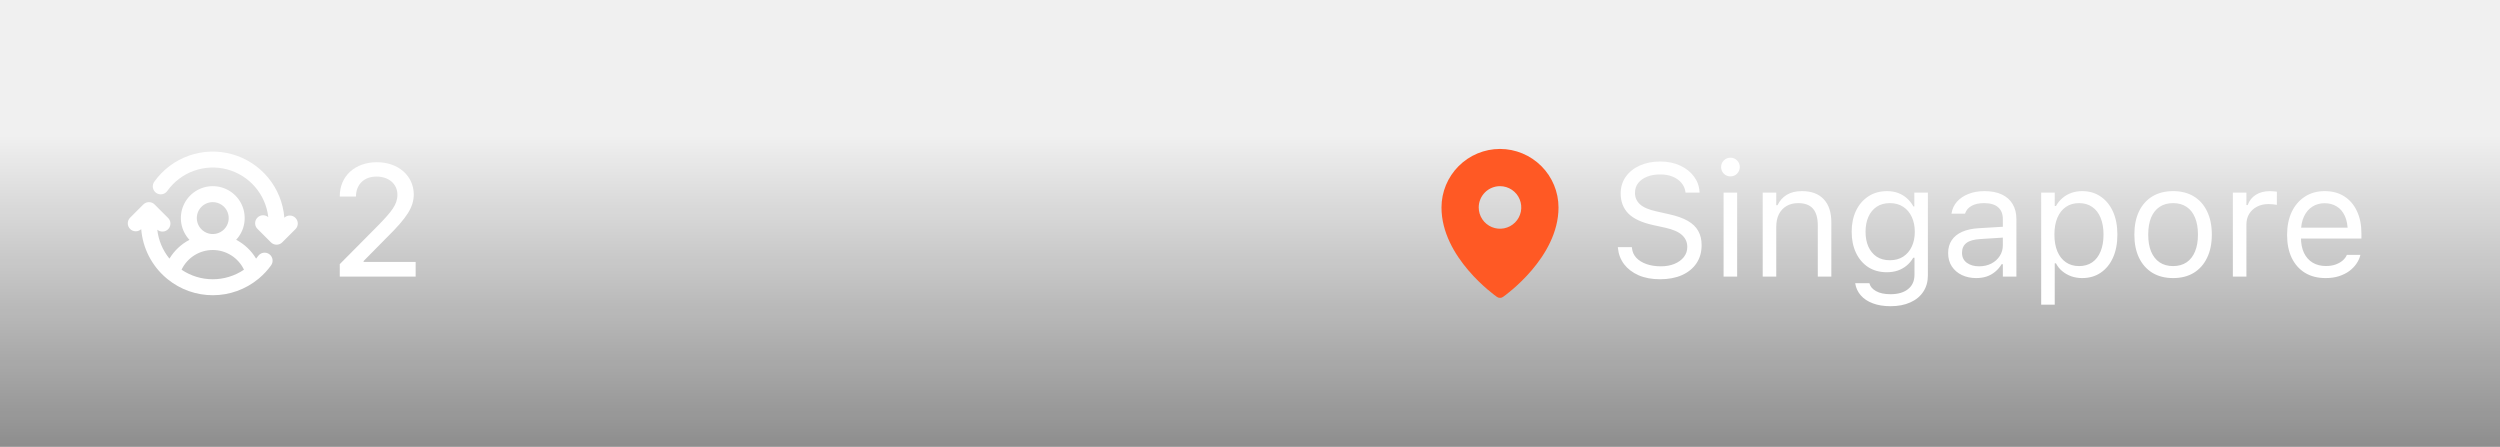
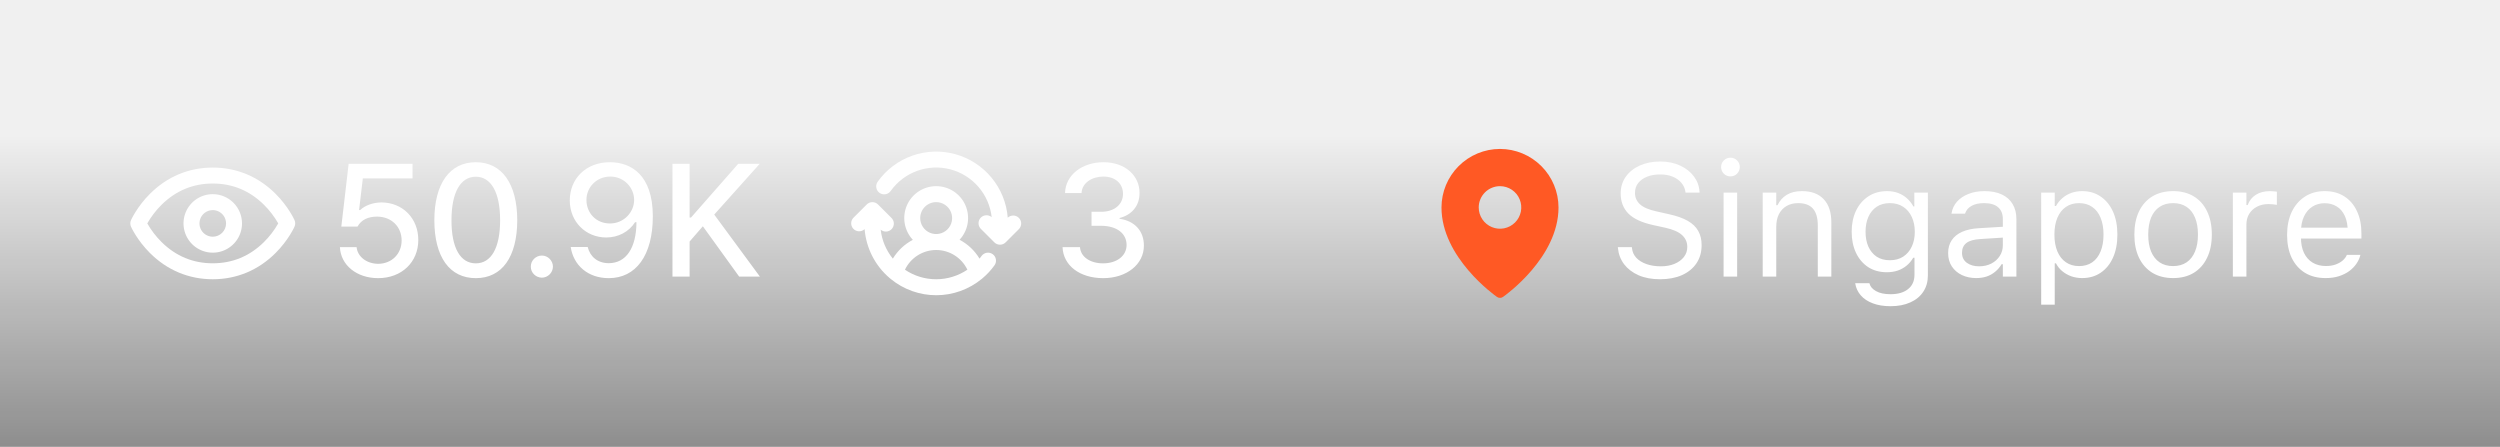
<svg xmlns="http://www.w3.org/2000/svg" width="235" height="42" viewBox="0 0 235 42" fill="none">
-   <rect y="1.365" width="235" height="40.635" fill="url(#paint0_linear_722_687)" />
-   <path d="M25.312 23.891C25.232 23.834 25.142 23.792 25.046 23.77C24.95 23.747 24.851 23.744 24.753 23.76C24.656 23.776 24.563 23.811 24.479 23.863C24.395 23.915 24.322 23.982 24.265 24.062C24.204 24.148 24.14 24.232 24.074 24.312C23.625 23.56 22.976 22.946 22.199 22.539C22.597 22.111 22.861 21.576 22.958 21C23.056 20.425 22.984 19.833 22.75 19.297C22.516 18.762 22.131 18.307 21.642 17.987C21.153 17.668 20.581 17.498 19.997 17.498C19.413 17.499 18.842 17.67 18.354 17.991C17.865 18.311 17.481 18.768 17.249 19.304C17.016 19.84 16.945 20.432 17.044 21.007C17.143 21.583 17.408 22.117 17.807 22.544C17.031 22.951 16.382 23.561 15.928 24.31C15.293 23.532 14.896 22.587 14.784 21.588C14.933 21.715 15.126 21.779 15.322 21.766C15.517 21.753 15.7 21.664 15.83 21.518C15.961 21.372 16.029 21.181 16.021 20.985C16.012 20.789 15.927 20.605 15.784 20.471L14.534 19.221C14.465 19.151 14.382 19.095 14.291 19.057C14.2 19.02 14.102 19 14.003 19C13.904 19 13.807 19.02 13.715 19.057C13.624 19.095 13.541 19.151 13.472 19.221L12.222 20.471C12.086 20.611 12.01 20.8 12.011 20.995C12.012 21.191 12.089 21.379 12.226 21.518C12.364 21.658 12.55 21.738 12.746 21.742C12.941 21.746 13.131 21.673 13.274 21.539C13.345 22.424 13.589 23.285 13.994 24.075C14.399 24.864 14.955 25.566 15.631 26.14C15.667 26.177 15.706 26.209 15.749 26.238C16.954 27.22 18.462 27.754 20.016 27.751C21.571 27.748 23.076 27.208 24.278 26.222C24.306 26.201 24.333 26.179 24.358 26.156C24.782 25.798 25.16 25.39 25.483 24.939C25.541 24.859 25.582 24.769 25.605 24.673C25.628 24.577 25.631 24.477 25.615 24.38C25.599 24.283 25.564 24.189 25.512 24.105C25.46 24.022 25.392 23.949 25.312 23.891ZM20 19C20.297 19 20.587 19.088 20.833 19.253C21.08 19.418 21.272 19.652 21.386 19.926C21.499 20.2 21.529 20.502 21.471 20.793C21.413 21.084 21.27 21.351 21.061 21.561C20.851 21.77 20.584 21.913 20.293 21.971C20.002 22.029 19.7 21.999 19.426 21.886C19.152 21.772 18.918 21.58 18.753 21.333C18.588 21.087 18.5 20.797 18.5 20.5C18.5 20.102 18.658 19.721 18.939 19.439C19.221 19.158 19.602 19 20 19ZM20 26.25C18.954 26.251 17.932 25.938 17.066 25.352C17.33 24.798 17.746 24.33 18.265 24.002C18.785 23.674 19.386 23.5 20 23.5C20.614 23.5 21.215 23.674 21.735 24.002C22.254 24.33 22.669 24.798 22.934 25.352C22.067 25.936 21.045 26.249 20 26.25ZM27.78 21.531L26.53 22.781C26.461 22.851 26.378 22.906 26.287 22.944C26.196 22.982 26.098 23.001 25.999 23.001C25.901 23.001 25.803 22.982 25.712 22.944C25.62 22.906 25.538 22.851 25.468 22.781L24.218 21.531C24.075 21.397 23.99 21.212 23.982 21.016C23.973 20.821 24.041 20.629 24.172 20.483C24.303 20.337 24.485 20.248 24.681 20.235C24.876 20.222 25.069 20.286 25.218 20.413C25.1 19.358 24.665 18.363 23.97 17.561C23.276 16.758 22.354 16.185 21.326 15.916C20.299 15.648 19.215 15.698 18.216 16.059C17.218 16.42 16.352 17.075 15.734 17.938C15.678 18.021 15.605 18.092 15.521 18.147C15.437 18.202 15.343 18.239 15.244 18.257C15.145 18.274 15.044 18.272 14.946 18.25C14.848 18.228 14.755 18.186 14.674 18.128C14.592 18.069 14.524 17.994 14.471 17.909C14.419 17.823 14.384 17.728 14.37 17.628C14.355 17.529 14.36 17.428 14.386 17.331C14.411 17.233 14.455 17.142 14.516 17.062C15.323 15.939 16.455 15.09 17.759 14.631C19.064 14.172 20.478 14.125 21.81 14.496C23.143 14.867 24.329 15.638 25.209 16.705C26.088 17.772 26.619 19.084 26.729 20.462C26.872 20.329 27.061 20.256 27.257 20.26C27.452 20.264 27.639 20.344 27.776 20.484C27.913 20.623 27.991 20.811 27.992 21.006C27.992 21.202 27.917 21.391 27.78 21.531V21.531Z" fill="white" />
-   <path d="M31.938 26V24.828L35.614 21.122C36.779 19.914 37.357 19.24 37.357 18.31C37.357 17.262 36.508 16.596 35.395 16.596C34.215 16.596 33.468 17.343 33.461 18.471H31.938C31.923 16.53 33.402 15.248 35.424 15.248C37.467 15.248 38.881 16.544 38.895 18.266C38.881 19.452 38.324 20.397 36.332 22.352L34.179 24.535V24.623H39.071V26H31.938Z" fill="white" />
+   <rect y="1.365" width="235" height="40.635" fill="url(#paint0_linear_732_902)" />
+   <path d="M27.687 20.696C27.664 20.645 27.117 19.429 25.907 18.22C24.289 16.604 22.25 15.75 20 15.75C17.75 15.75 15.71 16.604 14.094 18.22C12.885 19.429 12.337 20.645 12.312 20.696C12.27 20.792 12.248 20.895 12.248 21C12.248 21.105 12.27 21.209 12.312 21.305C12.335 21.356 12.883 22.571 14.093 23.781C15.71 25.396 17.75 26.25 20 26.25C22.25 26.25 24.289 25.396 25.905 23.781C27.115 22.571 27.662 21.356 27.685 21.305C27.728 21.209 27.75 21.105 27.75 21C27.751 20.896 27.729 20.792 27.687 20.696ZM24.808 22.758C23.467 24.079 21.849 24.75 20 24.75C18.15 24.75 16.533 24.079 15.193 22.758C14.666 22.236 14.212 21.645 13.845 21C14.212 20.356 14.666 19.765 15.193 19.243C16.534 17.921 18.15 17.25 20 17.25C21.849 17.25 23.466 17.921 24.807 19.243C25.334 19.765 25.787 20.356 26.155 21C25.787 21.644 25.334 22.236 24.807 22.758L24.808 22.758ZM20 18.25C19.456 18.25 18.924 18.411 18.472 18.713C18.02 19.016 17.667 19.445 17.459 19.948C17.251 20.45 17.197 21.003 17.303 21.537C17.409 22.07 17.671 22.56 18.055 22.945C18.44 23.329 18.93 23.591 19.463 23.697C19.997 23.803 20.55 23.749 21.052 23.541C21.555 23.332 21.984 22.98 22.286 22.528C22.588 22.076 22.75 21.544 22.75 21C22.749 20.271 22.459 19.572 21.943 19.056C21.428 18.541 20.729 18.251 20 18.25ZM20 22.25C19.753 22.25 19.511 22.177 19.305 22.039C19.1 21.902 18.939 21.707 18.845 21.478C18.75 21.25 18.726 20.999 18.774 20.756C18.822 20.514 18.941 20.291 19.116 20.116C19.291 19.941 19.513 19.822 19.756 19.774C19.998 19.726 20.25 19.75 20.478 19.845C20.706 19.94 20.902 20.1 21.039 20.305C21.176 20.511 21.25 20.753 21.25 21C21.25 21.331 21.118 21.649 20.884 21.884C20.649 22.118 20.331 22.25 20 22.25Z" fill="white" />
+   <path d="M35.541 26.146C33.534 26.146 32.025 24.923 31.952 23.231H33.52C33.607 24.132 34.472 24.791 35.541 24.799C36.83 24.791 37.753 23.861 37.753 22.602C37.753 21.312 36.801 20.375 35.468 20.36C34.618 20.36 33.966 20.646 33.607 21.298H32.084L32.773 15.395H38.778V16.771H34.105L33.754 19.745H33.856C34.296 19.32 35.043 19.035 35.849 19.027C37.848 19.035 39.32 20.514 39.32 22.558C39.32 24.645 37.753 26.146 35.541 26.146ZM44.726 26.146C42.272 26.146 40.829 24.169 40.829 20.697C40.829 17.248 42.287 15.248 44.726 15.248C47.157 15.248 48.615 17.248 48.622 20.697C48.615 24.169 47.179 26.146 44.726 26.146ZM42.44 20.697C42.433 23.341 43.29 24.755 44.726 24.755C46.154 24.755 47.011 23.341 47.011 20.697C47.011 18.061 46.147 16.618 44.726 16.61C43.297 16.618 42.44 18.061 42.44 20.697ZM50.937 26.102C50.365 26.095 49.889 25.634 49.897 25.062C49.889 24.491 50.365 24.023 50.937 24.023C51.501 24.023 51.969 24.491 51.977 25.062C51.969 25.634 51.501 26.095 50.937 26.102ZM57.367 15.248C59.315 15.263 61.359 16.435 61.366 20.316C61.366 24.037 59.762 26.146 57.221 26.146C55.265 26.146 53.903 24.938 53.647 23.217H55.243C55.463 24.11 56.151 24.733 57.221 24.74C58.854 24.733 59.813 23.312 59.828 20.888H59.696C59.125 21.781 58.129 22.323 56.986 22.323C55.082 22.323 53.559 20.866 53.559 18.837C53.559 16.815 55.06 15.233 57.367 15.248ZM55.126 18.808C55.133 20.038 56.049 21.012 57.338 21.005C58.62 21.012 59.608 19.965 59.608 18.793C59.608 17.643 58.664 16.596 57.367 16.596C56.085 16.596 55.119 17.592 55.126 18.808ZM63.212 26V15.395H64.823V20.448H64.955L69.394 15.395H71.415L67.138 20.17L71.43 26H69.481L66.068 21.269L64.823 22.704V26H63.212Z" fill="white" />
+   <path d="M93.312 23.891C93.232 23.834 93.142 23.792 93.046 23.77C92.95 23.747 92.85 23.744 92.753 23.76C92.656 23.776 92.563 23.811 92.479 23.863C92.395 23.915 92.322 23.982 92.265 24.062C92.204 24.148 92.14 24.232 92.074 24.312C91.625 23.56 90.976 22.946 90.199 22.539C90.597 22.111 90.861 21.576 90.958 21C91.056 20.425 90.984 19.833 90.75 19.297C90.516 18.762 90.131 18.307 89.642 17.987C89.153 17.668 88.582 17.498 87.997 17.498C87.413 17.499 86.842 17.67 86.354 17.991C85.865 18.311 85.481 18.768 85.249 19.304C85.016 19.84 84.945 20.432 85.044 21.007C85.143 21.583 85.408 22.117 85.807 22.544C85.031 22.951 84.382 23.561 83.928 24.31C83.293 23.532 82.896 22.587 82.784 21.588C82.933 21.715 83.126 21.779 83.322 21.766C83.517 21.753 83.7 21.664 83.83 21.518C83.961 21.372 84.029 21.181 84.021 20.985C84.012 20.789 83.927 20.605 83.784 20.471L82.534 19.221C82.465 19.151 82.382 19.095 82.291 19.057C82.2 19.02 82.102 19 82.003 19C81.904 19 81.807 19.02 81.715 19.057C81.624 19.095 81.541 19.151 81.472 19.221L80.222 20.471C80.086 20.611 80.01 20.8 80.011 20.995C80.012 21.191 80.089 21.379 80.226 21.518C80.364 21.658 80.55 21.738 80.746 21.742C80.941 21.746 81.131 21.673 81.274 21.539C81.345 22.424 81.59 23.285 81.994 24.075C82.398 24.864 82.955 25.566 83.631 26.14C83.667 26.177 83.706 26.209 83.749 26.238C84.954 27.22 86.462 27.754 88.016 27.751C89.571 27.748 91.076 27.208 92.278 26.222C92.306 26.201 92.333 26.179 92.358 26.156C92.782 25.798 93.16 25.39 93.483 24.939C93.541 24.859 93.582 24.769 93.605 24.673C93.627 24.577 93.631 24.477 93.615 24.38C93.599 24.283 93.564 24.189 93.513 24.105C93.46 24.022 93.392 23.949 93.312 23.891ZM88 19C88.297 19 88.587 19.088 88.833 19.253C89.08 19.418 89.272 19.652 89.386 19.926C89.499 20.2 89.529 20.502 89.471 20.793C89.413 21.084 89.27 21.351 89.061 21.561C88.851 21.77 88.584 21.913 88.293 21.971C88.002 22.029 87.7 21.999 87.426 21.886C87.152 21.772 86.918 21.58 86.753 21.333C86.588 21.087 86.5 20.797 86.5 20.5C86.5 20.102 86.658 19.721 86.939 19.439C87.221 19.158 87.602 19 88 19ZM88 26.25C86.954 26.251 85.932 25.938 85.066 25.352C85.33 24.798 85.746 24.33 86.265 24.002C86.784 23.674 87.386 23.5 88 23.5C88.614 23.5 89.215 23.674 89.734 24.002C90.254 24.33 90.669 24.798 90.934 25.352C90.067 25.936 89.045 26.249 88 26.25ZM95.781 21.531L94.531 22.781C94.461 22.851 94.378 22.906 94.287 22.944C94.196 22.982 94.098 23.001 93.999 23.001C93.901 23.001 93.803 22.982 93.712 22.944C93.621 22.906 93.538 22.851 93.468 22.781L92.218 21.531C92.075 21.397 91.99 21.212 91.982 21.016C91.973 20.821 92.041 20.629 92.172 20.483C92.303 20.337 92.485 20.248 92.681 20.235C92.876 20.222 93.069 20.286 93.218 20.413C93.1 19.358 92.665 18.363 91.97 17.561C91.275 16.758 90.354 16.185 89.326 15.916C88.299 15.648 87.215 15.698 86.216 16.059C85.218 16.42 84.352 17.075 83.734 17.938C83.678 18.021 83.605 18.092 83.521 18.147C83.437 18.202 83.343 18.239 83.244 18.257C83.145 18.274 83.044 18.272 82.946 18.25C82.848 18.228 82.755 18.186 82.674 18.128C82.592 18.069 82.523 17.994 82.471 17.909C82.419 17.823 82.385 17.728 82.37 17.628C82.355 17.529 82.36 17.428 82.386 17.331C82.411 17.233 82.455 17.142 82.516 17.062C83.323 15.939 84.455 15.09 85.759 14.631C87.064 14.172 88.478 14.125 89.81 14.496C91.143 14.867 92.329 15.638 93.209 16.705C94.088 17.772 94.619 19.084 94.729 20.462C94.871 20.329 95.061 20.256 95.257 20.26C95.452 20.264 95.639 20.344 95.776 20.484C95.913 20.623 95.991 20.811 95.992 21.006C95.992 21.202 95.917 21.391 95.781 21.531V21.531Z" fill="white" />
+   <path d="M103.702 26.146C101.505 26.146 99.945 24.967 99.879 23.231H101.52C101.578 24.162 102.501 24.755 103.688 24.755C104.969 24.755 105.899 24.059 105.899 23.026C105.899 21.979 105.028 21.232 103.512 21.225H102.604V19.906H103.512C104.72 19.914 105.562 19.24 105.562 18.222C105.562 17.255 104.837 16.596 103.717 16.596C102.655 16.596 101.703 17.189 101.666 18.148H100.113C100.157 16.42 101.754 15.248 103.731 15.248C105.819 15.248 107.13 16.566 107.115 18.134C107.13 19.342 106.383 20.206 105.24 20.492V20.565C106.69 20.77 107.533 21.745 107.525 23.085C107.533 24.85 105.899 26.146 103.702 26.146Z" fill="white" />
  <path d="M141 14C139.542 14.002 138.144 14.582 137.113 15.613C136.082 16.644 135.502 18.042 135.5 19.5C135.5 24.206 140.5 27.761 140.713 27.909C140.797 27.968 140.897 28 141 28C141.103 28 141.203 27.968 141.287 27.909C141.5 27.761 146.5 24.206 146.5 19.5C146.498 18.042 145.918 16.644 144.887 15.613C143.856 14.582 142.458 14.002 141 14ZM141 17.5C141.396 17.5 141.782 17.617 142.111 17.837C142.44 18.057 142.696 18.369 142.848 18.735C142.999 19.1 143.039 19.502 142.962 19.89C142.884 20.278 142.694 20.634 142.414 20.914C142.135 21.194 141.778 21.384 141.39 21.462C141.002 21.539 140.6 21.499 140.235 21.348C139.869 21.196 139.557 20.94 139.337 20.611C139.117 20.282 139 19.896 139 19.5C139 18.97 139.211 18.461 139.586 18.086C139.961 17.711 140.47 17.5 141 17.5Z" fill="#FF5924" />
  <path d="M156.048 26.249C155.276 26.249 154.603 26.125 154.026 25.875C153.455 25.622 153.001 25.275 152.664 24.835C152.332 24.391 152.139 23.883 152.085 23.312L152.078 23.231H153.396L153.404 23.312C153.438 23.664 153.572 23.969 153.807 24.227C154.046 24.481 154.363 24.679 154.759 24.821C155.159 24.962 155.613 25.033 156.121 25.033C156.6 25.033 157.024 24.957 157.396 24.806C157.771 24.65 158.067 24.435 158.282 24.162C158.497 23.888 158.604 23.573 158.604 23.217V23.209C158.604 22.77 158.443 22.401 158.121 22.104C157.798 21.801 157.273 21.569 156.546 21.408L155.374 21.151C154.314 20.917 153.543 20.556 153.06 20.067C152.581 19.574 152.342 18.944 152.342 18.178V18.17C152.347 17.584 152.505 17.067 152.818 16.618C153.135 16.169 153.572 15.817 154.129 15.563C154.69 15.309 155.335 15.182 156.062 15.182C156.766 15.182 157.388 15.309 157.93 15.563C158.472 15.812 158.902 16.149 159.219 16.574C159.542 16.998 159.72 17.475 159.754 18.002L159.761 18.105H158.443L158.428 18.009C158.379 17.697 158.252 17.421 158.047 17.182C157.842 16.938 157.569 16.745 157.227 16.603C156.885 16.461 156.485 16.393 156.026 16.398C155.586 16.398 155.191 16.466 154.839 16.603C154.488 16.74 154.207 16.938 153.997 17.196C153.792 17.45 153.689 17.763 153.689 18.134V18.141C153.689 18.561 153.846 18.915 154.158 19.203C154.471 19.491 154.986 19.713 155.704 19.87L156.875 20.133C157.613 20.294 158.206 20.504 158.655 20.763C159.104 21.022 159.432 21.339 159.637 21.715C159.847 22.086 159.952 22.526 159.952 23.034V23.041C159.952 23.7 159.791 24.269 159.468 24.748C159.146 25.226 158.692 25.597 158.106 25.861C157.52 26.12 156.834 26.249 156.048 26.249ZM162.017 26V18.105H163.292V26H162.017ZM162.662 16.581C162.422 16.581 162.215 16.496 162.039 16.325C161.868 16.149 161.783 15.941 161.783 15.702C161.783 15.458 161.868 15.251 162.039 15.08C162.215 14.909 162.422 14.823 162.662 14.823C162.906 14.823 163.113 14.909 163.284 15.08C163.455 15.251 163.541 15.458 163.541 15.702C163.541 15.941 163.455 16.149 163.284 16.325C163.113 16.496 162.906 16.581 162.662 16.581ZM165.694 26V18.105H166.968V19.291H167.085C167.286 18.871 167.574 18.546 167.95 18.317C168.326 18.082 168.804 17.965 169.385 17.965C170.274 17.965 170.955 18.219 171.429 18.727C171.907 19.23 172.146 19.95 172.146 20.888V26H170.872V21.195C170.872 20.482 170.721 19.955 170.418 19.613C170.12 19.267 169.656 19.093 169.026 19.093C168.606 19.093 168.243 19.184 167.935 19.364C167.627 19.545 167.388 19.801 167.217 20.133C167.051 20.465 166.968 20.863 166.968 21.327V26H165.694ZM177.706 28.783C177.071 28.783 176.517 28.693 176.043 28.512C175.569 28.336 175.191 28.085 174.908 27.758C174.629 27.436 174.456 27.06 174.388 26.63L174.402 26.623H175.721L175.728 26.63C175.796 26.928 176.001 27.172 176.343 27.362C176.685 27.558 177.139 27.655 177.706 27.655C178.414 27.655 178.965 27.494 179.361 27.172C179.761 26.855 179.961 26.405 179.961 25.824V24.227H179.844C179.678 24.516 179.471 24.762 179.222 24.967C178.973 25.172 178.692 25.329 178.379 25.436C178.067 25.539 177.73 25.59 177.369 25.59C176.69 25.59 176.102 25.429 175.604 25.106C175.11 24.779 174.729 24.33 174.461 23.759C174.192 23.188 174.058 22.533 174.058 21.796V21.781C174.058 21.044 174.192 20.39 174.461 19.818C174.734 19.242 175.12 18.791 175.618 18.463C176.116 18.131 176.709 17.965 177.398 17.965C177.769 17.965 178.111 18.024 178.423 18.141C178.736 18.258 179.012 18.424 179.251 18.639C179.495 18.854 179.698 19.11 179.859 19.408H179.947V18.105H181.221V25.89C181.221 26.476 181.077 26.986 180.789 27.421C180.506 27.855 180.101 28.19 179.573 28.424C179.046 28.664 178.423 28.783 177.706 28.783ZM177.647 24.462C178.135 24.462 178.553 24.35 178.899 24.125C179.251 23.895 179.52 23.581 179.705 23.18C179.896 22.78 179.991 22.318 179.991 21.796V21.781C179.991 21.259 179.896 20.795 179.705 20.39C179.52 19.984 179.251 19.667 178.899 19.438C178.553 19.208 178.135 19.093 177.647 19.093C177.159 19.093 176.744 19.208 176.402 19.438C176.065 19.667 175.806 19.984 175.625 20.39C175.45 20.795 175.362 21.259 175.362 21.781V21.796C175.362 22.318 175.45 22.78 175.625 23.18C175.806 23.581 176.065 23.895 176.402 24.125C176.744 24.35 177.159 24.462 177.647 24.462ZM185.762 26.139C185.264 26.139 184.815 26.044 184.415 25.854C184.019 25.663 183.704 25.392 183.47 25.041C183.24 24.689 183.125 24.274 183.125 23.795V23.781C183.125 23.312 183.238 22.912 183.462 22.58C183.687 22.243 184.014 21.979 184.444 21.789C184.874 21.598 185.394 21.486 186.004 21.452L188.904 21.276V22.294L186.158 22.47C185.557 22.504 185.118 22.628 184.839 22.843C184.566 23.058 184.429 23.361 184.429 23.752V23.766C184.429 24.166 184.581 24.479 184.883 24.704C185.186 24.923 185.567 25.033 186.026 25.033C186.46 25.033 186.846 24.948 187.183 24.777C187.52 24.601 187.784 24.364 187.974 24.066C188.169 23.769 188.267 23.432 188.267 23.056V20.595C188.267 20.106 188.118 19.735 187.82 19.481C187.527 19.223 187.085 19.093 186.495 19.093C186.021 19.093 185.633 19.179 185.33 19.35C185.027 19.516 184.825 19.752 184.722 20.06L184.715 20.082H183.44L183.448 20.038C183.516 19.623 183.687 19.262 183.96 18.954C184.239 18.642 184.598 18.4 185.037 18.229C185.477 18.053 185.977 17.965 186.539 17.965C187.183 17.965 187.728 18.07 188.172 18.28C188.621 18.49 188.96 18.793 189.19 19.189C189.424 19.579 189.542 20.048 189.542 20.595V26H188.267V24.835H188.15C187.984 25.114 187.781 25.351 187.542 25.546C187.308 25.741 187.042 25.89 186.744 25.993C186.446 26.09 186.119 26.139 185.762 26.139ZM191.871 28.637V18.105H193.145V19.364H193.262C193.423 19.071 193.626 18.822 193.87 18.617C194.114 18.407 194.393 18.246 194.705 18.134C195.018 18.021 195.357 17.965 195.723 17.965C196.392 17.965 196.973 18.136 197.466 18.478C197.964 18.815 198.35 19.289 198.624 19.899C198.897 20.509 199.034 21.225 199.034 22.045V22.06C199.034 22.885 198.897 23.602 198.624 24.213C198.35 24.823 197.964 25.297 197.466 25.634C196.973 25.971 196.392 26.139 195.723 26.139C195.362 26.139 195.02 26.083 194.698 25.971C194.38 25.854 194.097 25.692 193.848 25.487C193.604 25.282 193.409 25.038 193.262 24.755H193.145V28.637H191.871ZM195.43 25.011C195.914 25.011 196.326 24.894 196.668 24.66C197.01 24.42 197.271 24.081 197.452 23.642C197.637 23.197 197.73 22.67 197.73 22.06V22.045C197.73 21.43 197.637 20.902 197.452 20.463C197.271 20.023 197.01 19.686 196.668 19.452C196.326 19.213 195.914 19.093 195.43 19.093C194.952 19.093 194.539 19.213 194.192 19.452C193.846 19.691 193.58 20.031 193.394 20.47C193.208 20.91 193.116 21.435 193.116 22.045V22.06C193.116 22.665 193.208 23.19 193.394 23.634C193.58 24.074 193.846 24.413 194.192 24.652C194.539 24.892 194.952 25.011 195.43 25.011ZM204.271 26.139C203.523 26.139 202.876 25.976 202.33 25.648C201.788 25.316 201.368 24.845 201.07 24.235C200.777 23.625 200.63 22.899 200.63 22.06V22.045C200.63 21.2 200.777 20.473 201.07 19.862C201.368 19.252 201.788 18.783 202.33 18.456C202.876 18.129 203.523 17.965 204.271 17.965C205.022 17.965 205.669 18.129 206.211 18.456C206.753 18.783 207.171 19.252 207.464 19.862C207.762 20.473 207.911 21.2 207.911 22.045V22.06C207.911 22.899 207.762 23.625 207.464 24.235C207.171 24.845 206.753 25.316 206.211 25.648C205.669 25.976 205.022 26.139 204.271 26.139ZM204.271 25.011C204.769 25.011 205.191 24.894 205.538 24.66C205.884 24.425 206.148 24.088 206.329 23.649C206.514 23.209 206.607 22.68 206.607 22.06V22.045C206.607 21.42 206.514 20.888 206.329 20.448C206.148 20.009 205.884 19.674 205.538 19.445C205.191 19.21 204.769 19.093 204.271 19.093C203.772 19.093 203.35 19.21 203.003 19.445C202.657 19.674 202.391 20.009 202.205 20.448C202.024 20.888 201.934 21.42 201.934 22.045V22.06C201.934 22.68 202.024 23.209 202.205 23.649C202.391 24.088 202.657 24.425 203.003 24.66C203.35 24.894 203.772 25.011 204.271 25.011ZM209.888 26V18.105H211.163V19.276H211.28C211.431 18.861 211.688 18.539 212.049 18.31C212.41 18.08 212.857 17.965 213.389 17.965C213.511 17.965 213.631 17.973 213.748 17.987C213.87 17.997 213.963 18.007 214.026 18.017V19.254C213.895 19.23 213.765 19.213 213.638 19.203C213.516 19.189 213.384 19.181 213.243 19.181C212.837 19.181 212.479 19.262 212.166 19.423C211.854 19.584 211.607 19.809 211.426 20.097C211.25 20.385 211.163 20.722 211.163 21.107V26H209.888ZM218.604 26.139C217.852 26.139 217.205 25.973 216.663 25.641C216.126 25.309 215.711 24.84 215.418 24.235C215.13 23.625 214.986 22.907 214.986 22.081V22.074C214.986 21.259 215.13 20.544 215.418 19.928C215.711 19.313 216.124 18.832 216.656 18.485C217.188 18.139 217.811 17.965 218.523 17.965C219.241 17.965 219.856 18.131 220.369 18.463C220.887 18.795 221.282 19.259 221.556 19.855C221.834 20.446 221.973 21.134 221.973 21.92V22.419H215.645V21.4H221.321L220.691 22.331V21.825C220.691 21.205 220.599 20.695 220.413 20.294C220.228 19.894 219.971 19.596 219.644 19.401C219.317 19.201 218.941 19.101 218.516 19.101C218.091 19.101 217.71 19.206 217.374 19.416C217.042 19.621 216.778 19.926 216.583 20.331C216.387 20.736 216.29 21.234 216.29 21.825V22.331C216.29 22.892 216.385 23.373 216.575 23.773C216.766 24.169 217.037 24.474 217.388 24.689C217.74 24.899 218.155 25.004 218.633 25.004C218.99 25.004 219.3 24.955 219.563 24.857C219.827 24.76 220.044 24.635 220.215 24.484C220.386 24.332 220.506 24.179 220.574 24.023L220.604 23.956H221.878L221.863 24.015C221.795 24.284 221.673 24.545 221.497 24.799C221.326 25.048 221.104 25.275 220.831 25.48C220.557 25.68 220.232 25.841 219.856 25.963C219.485 26.081 219.068 26.139 218.604 26.139Z" fill="white" />
  <defs>
-     <linearGradient id="paint0_linear_722_687" x1="101.95" y1="-20.604" x2="101.95" y2="62.676" gradientUnits="userSpaceOnUse">
+     <linearGradient id="paint0_linear_732_902" x1="101.95" y1="-20.604" x2="101.95" y2="62.676" gradientUnits="userSpaceOnUse">
      <stop offset="0.4" stop-opacity="0" />
      <stop offset="1" stop-opacity="0.7" />
    </linearGradient>
  </defs>
</svg>
